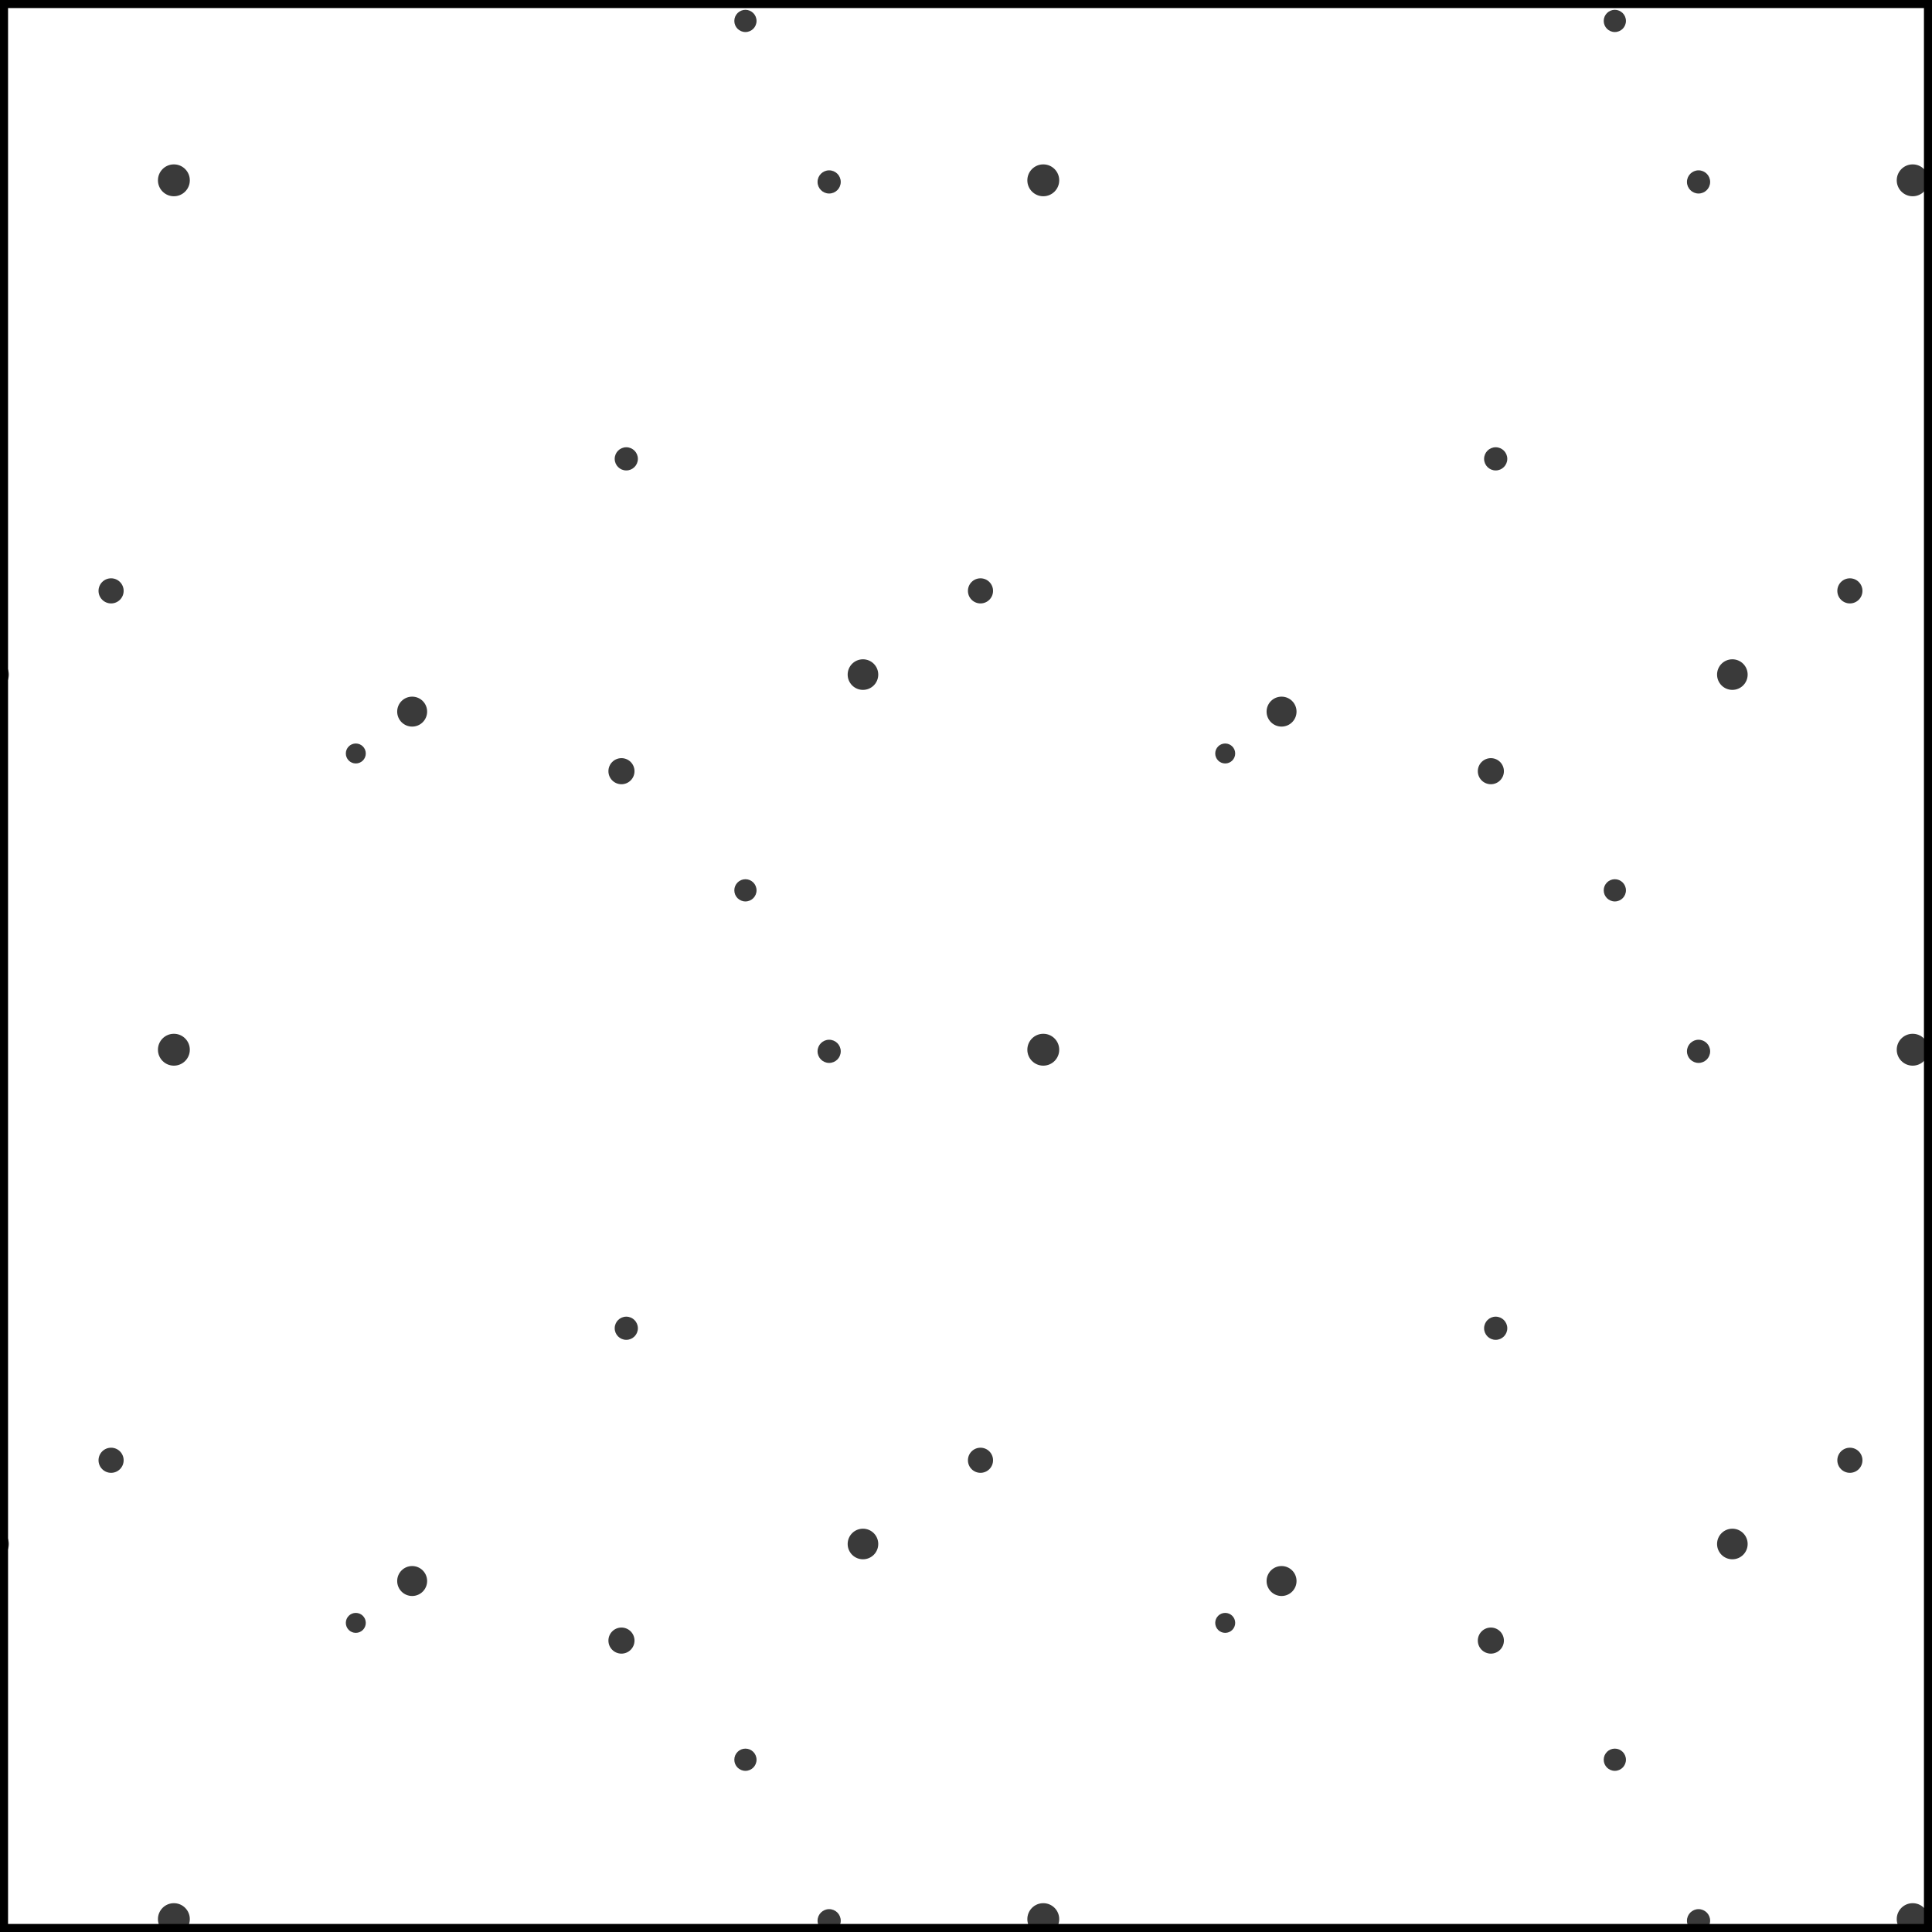
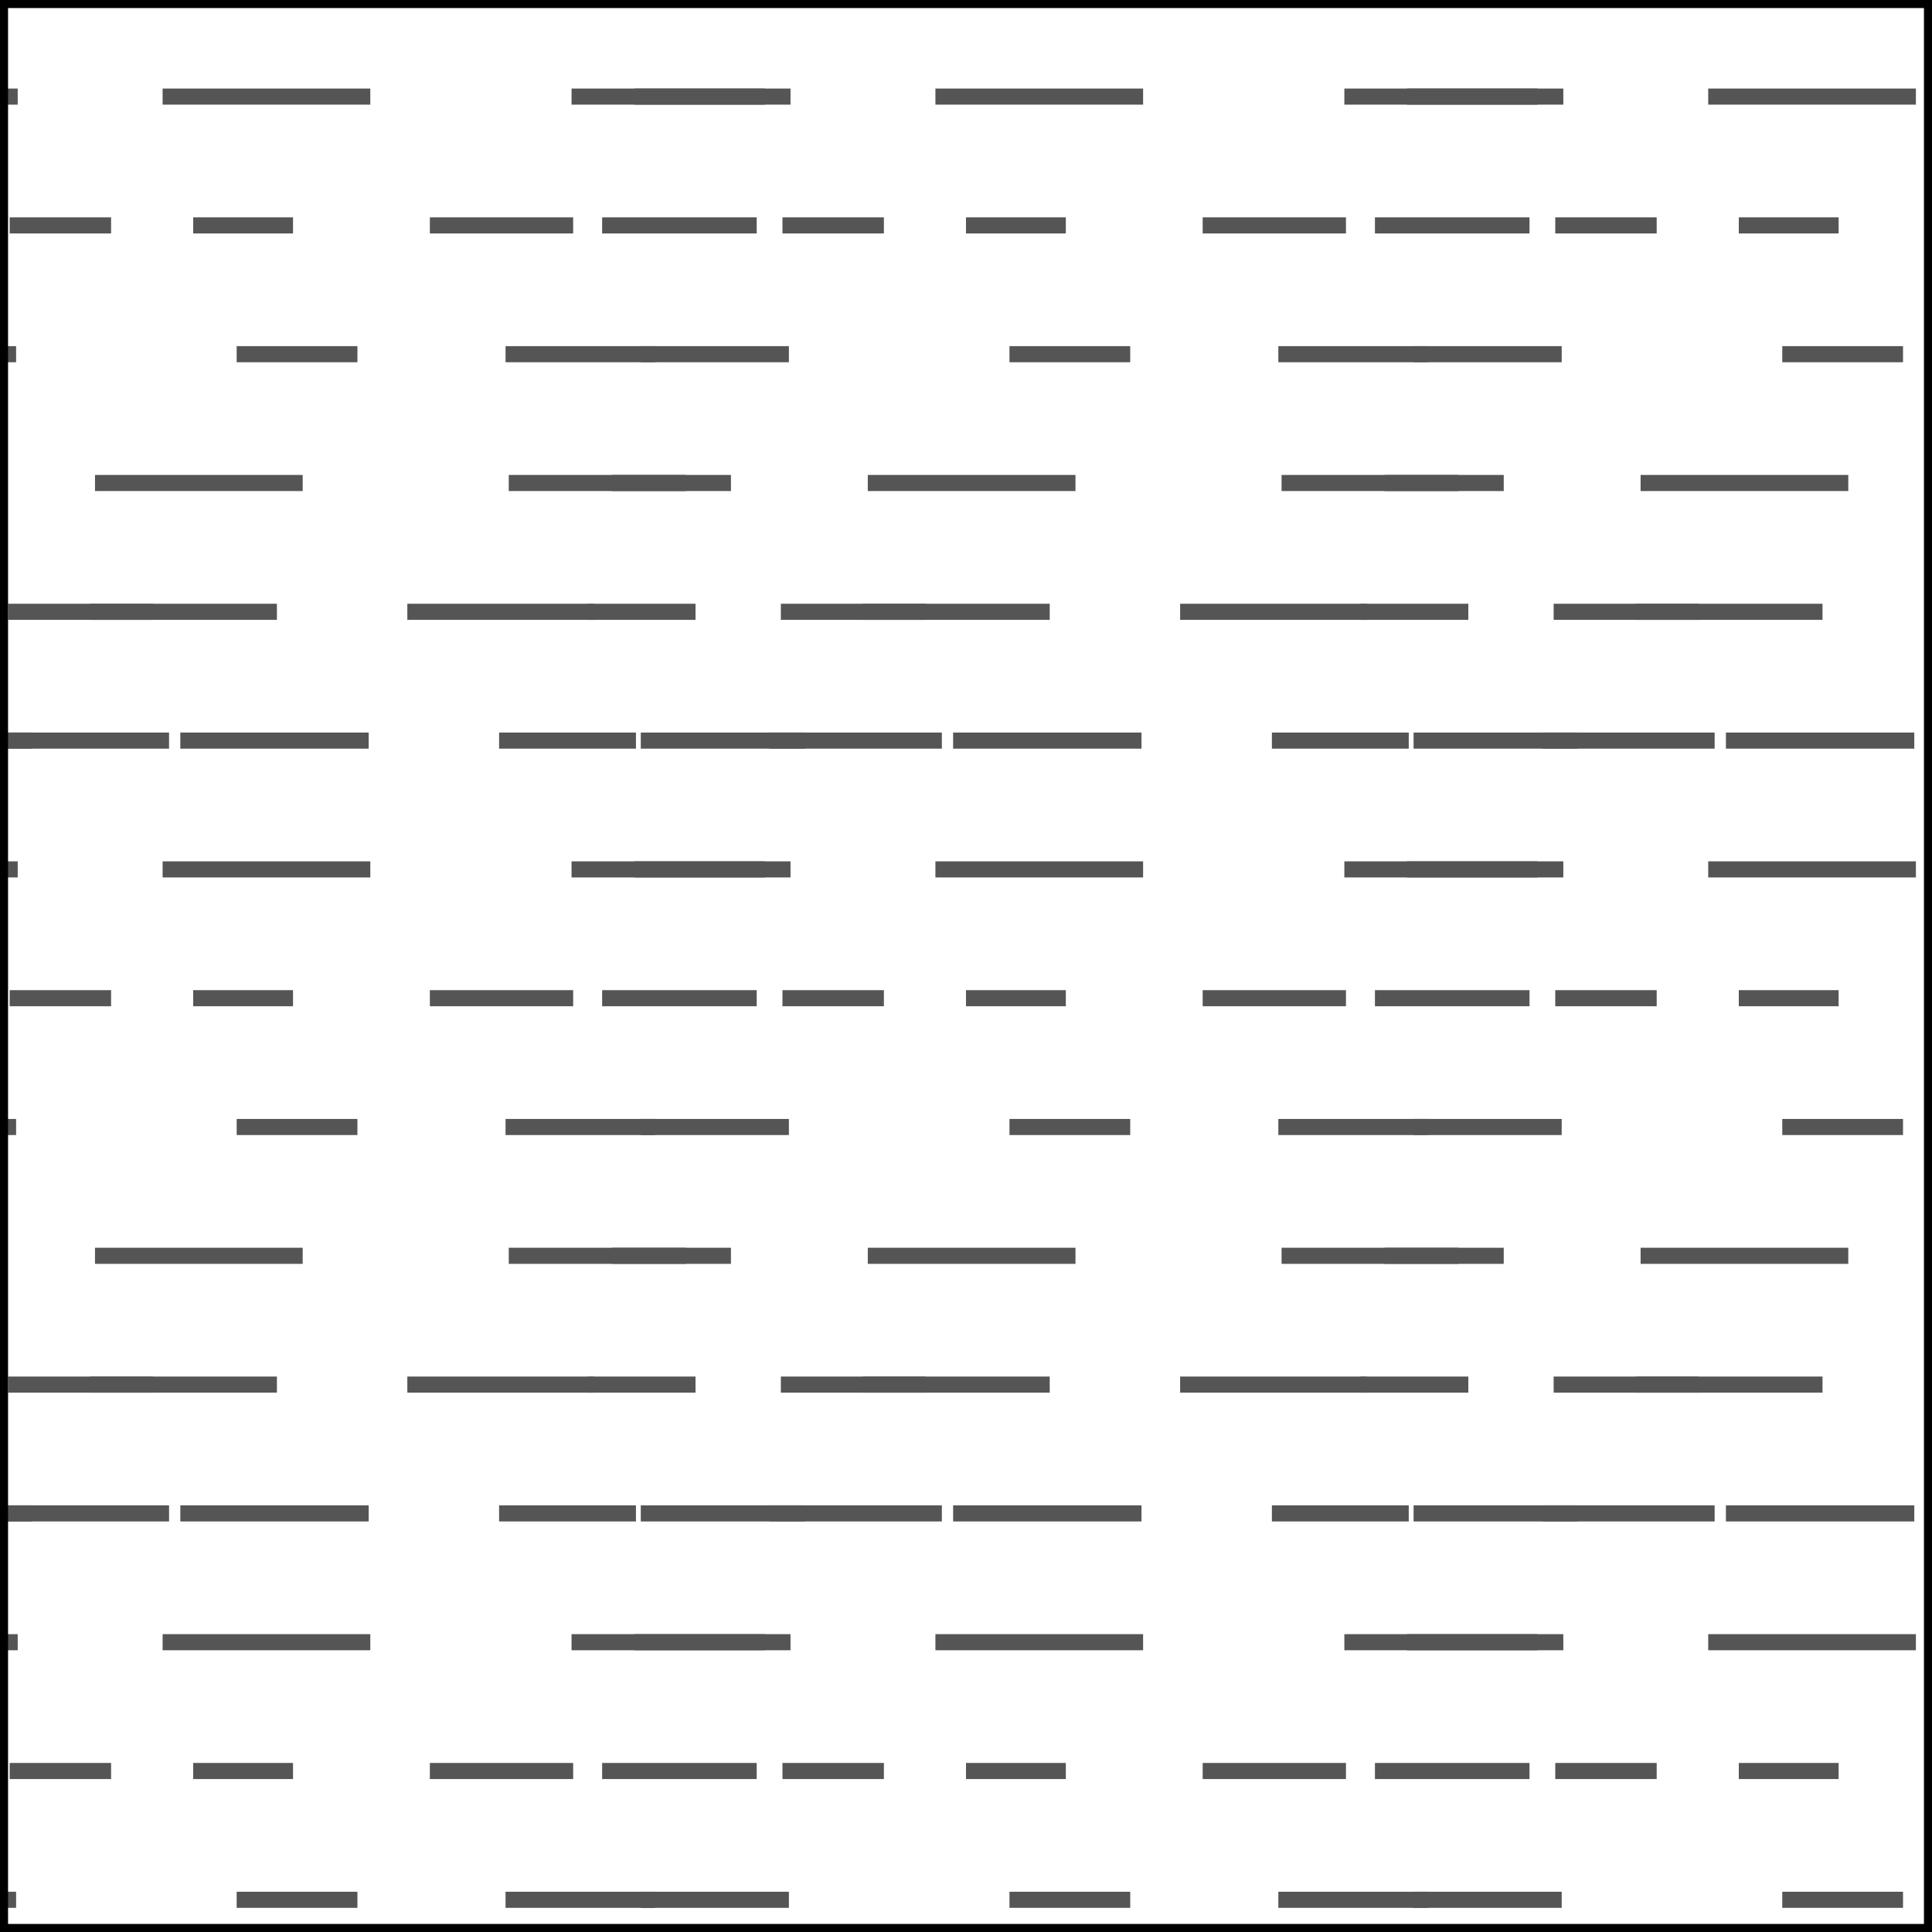
<svg xmlns="http://www.w3.org/2000/svg" width="120" height="120" viewBox="0 0 120 120">
  <defs>
-     <clipPath id="clip54">
-       <rect width="54" height="54" />
+     <clipPath id="clip48">
+       <rect width="48" height="48" />
    </clipPath>
-     <pattern id="pat_Fm" patternUnits="userSpaceOnUse" width="54" height="54">
-       <rect width="54" height="54" fill="white" />
-       <g transform="translate(-54 -54)">
-         <circle cx="38.9" cy="28.5" r="0.72" fill="#3a3a3a" />
-         <circle cx="53.6" cy="41.9" r="0.95" fill="#3a3a3a" />
-         <circle cx="38.6" cy="47.9" r="0.81" fill="#3a3a3a" />
-         <circle cx="46.3" cy="1.3" r="0.69" fill="#3a3a3a" />
-         <circle cx="22.1" cy="46.8" r="0.62" fill="#3a3a3a" />
-         <circle cx="6.9" cy="36.7" r="0.78" fill="#3a3a3a" />
-         <circle cx="51.5" cy="11.3" r="0.72" fill="#3a3a3a" />
-         <circle cx="25.6" cy="44.2" r="0.93" fill="#3a3a3a" />
-         <circle cx="10.8" cy="11.2" r="0.99" fill="#3a3a3a" />
-       </g>
-       <g transform="translate(-54 0)">
-         <circle cx="38.9" cy="28.5" r="0.72" fill="#3a3a3a" />
-         <circle cx="53.6" cy="41.9" r="0.95" fill="#3a3a3a" />
-         <circle cx="38.6" cy="47.9" r="0.81" fill="#3a3a3a" />
-         <circle cx="46.3" cy="1.3" r="0.69" fill="#3a3a3a" />
-         <circle cx="22.1" cy="46.8" r="0.62" fill="#3a3a3a" />
-         <circle cx="6.9" cy="36.7" r="0.78" fill="#3a3a3a" />
-         <circle cx="51.5" cy="11.3" r="0.72" fill="#3a3a3a" />
-         <circle cx="25.6" cy="44.2" r="0.93" fill="#3a3a3a" />
-         <circle cx="10.8" cy="11.2" r="0.99" fill="#3a3a3a" />
-       </g>
-       <g transform="translate(-54 54)">
-         <circle cx="38.9" cy="28.5" r="0.72" fill="#3a3a3a" />
-         <circle cx="53.6" cy="41.9" r="0.95" fill="#3a3a3a" />
-         <circle cx="38.6" cy="47.9" r="0.81" fill="#3a3a3a" />
-         <circle cx="46.3" cy="1.3" r="0.69" fill="#3a3a3a" />
-         <circle cx="22.1" cy="46.8" r="0.62" fill="#3a3a3a" />
-         <circle cx="6.9" cy="36.7" r="0.78" fill="#3a3a3a" />
-         <circle cx="51.5" cy="11.3" r="0.72" fill="#3a3a3a" />
-         <circle cx="25.6" cy="44.2" r="0.93" fill="#3a3a3a" />
-         <circle cx="10.8" cy="11.2" r="0.99" fill="#3a3a3a" />
-       </g>
-       <g transform="translate(0 -54)">
-         <circle cx="38.9" cy="28.5" r="0.72" fill="#3a3a3a" />
-         <circle cx="53.6" cy="41.9" r="0.95" fill="#3a3a3a" />
-         <circle cx="38.6" cy="47.9" r="0.81" fill="#3a3a3a" />
-         <circle cx="46.3" cy="1.3" r="0.69" fill="#3a3a3a" />
-         <circle cx="22.1" cy="46.8" r="0.62" fill="#3a3a3a" />
-         <circle cx="6.9" cy="36.7" r="0.78" fill="#3a3a3a" />
-         <circle cx="51.5" cy="11.3" r="0.72" fill="#3a3a3a" />
-         <circle cx="25.6" cy="44.2" r="0.93" fill="#3a3a3a" />
-         <circle cx="10.8" cy="11.2" r="0.99" fill="#3a3a3a" />
+     <pattern id="pat_Fm" patternUnits="userSpaceOnUse" width="48" height="48">
+       <rect width="48" height="48" fill="white" />
+       <g transform="translate(-48 -48)">
+         <line x1="-8.6" y1="6" x2="1.1" y2="6" stroke="#555" stroke-width="1.0" />
+         <line x1="10.1" y1="6" x2="23.0" y2="6" stroke="#555" stroke-width="1.0" />
+         <line x1="35.5" y1="6" x2="47.5" y2="6" stroke="#555" stroke-width="1.0" />
+         <line x1="-10.6" y1="14" x2="-1.0" y2="14" stroke="#555" stroke-width="1.0" />
+         <line x1="12.0" y1="14" x2="18.2" y2="14" stroke="#555" stroke-width="1.0" />
+         <line x1="26.7" y1="14" x2="35.6" y2="14" stroke="#555" stroke-width="1.0" />
+         <line x1="48.6" y1="14" x2="54.9" y2="14" stroke="#555" stroke-width="1.0" />
+         <line x1="-8.2" y1="22" x2="1.0" y2="22" stroke="#555" stroke-width="1.0" />
+         <line x1="14.7" y1="22" x2="22.2" y2="22" stroke="#555" stroke-width="1.0" />
+         <line x1="31.4" y1="22" x2="40.7" y2="22" stroke="#555" stroke-width="1.0" />
+         <line x1="-10.0" y1="30" x2="-2.6" y2="30" stroke="#555" stroke-width="1.0" />
+         <line x1="5.9" y1="30" x2="18.8" y2="30" stroke="#555" stroke-width="1.0" />
+         <line x1="31.6" y1="30" x2="42.6" y2="30" stroke="#555" stroke-width="1.0" />
+         <line x1="-11.5" y1="38" x2="-4.8" y2="38" stroke="#555" stroke-width="1.0" />
+         <line x1="5.6" y1="38" x2="17.2" y2="38" stroke="#555" stroke-width="1.0" />
+         <line x1="25.3" y1="38" x2="36.9" y2="38" stroke="#555" stroke-width="1.0" />
+         <line x1="48.5" y1="38" x2="57.5" y2="38" stroke="#555" stroke-width="1.0" />
+         <line x1="-8.2" y1="46" x2="2.0" y2="46" stroke="#555" stroke-width="1.0" />
+         <line x1="11.2" y1="46" x2="22.9" y2="46" stroke="#555" stroke-width="1.0" />
+         <line x1="31.0" y1="46" x2="39.5" y2="46" stroke="#555" stroke-width="1.0" />
+         <line x1="47.8" y1="46" x2="58.5" y2="46" stroke="#555" stroke-width="1.0" />
+       </g>
+       <g transform="translate(-48 0)">
+         <line x1="-8.6" y1="6" x2="1.1" y2="6" stroke="#555" stroke-width="1.0" />
+         <line x1="10.1" y1="6" x2="23.0" y2="6" stroke="#555" stroke-width="1.0" />
+         <line x1="35.5" y1="6" x2="47.5" y2="6" stroke="#555" stroke-width="1.0" />
+         <line x1="-10.6" y1="14" x2="-1.0" y2="14" stroke="#555" stroke-width="1.0" />
+         <line x1="12.0" y1="14" x2="18.2" y2="14" stroke="#555" stroke-width="1.0" />
+         <line x1="26.7" y1="14" x2="35.6" y2="14" stroke="#555" stroke-width="1.0" />
+         <line x1="48.6" y1="14" x2="54.9" y2="14" stroke="#555" stroke-width="1.0" />
+         <line x1="-8.2" y1="22" x2="1.0" y2="22" stroke="#555" stroke-width="1.0" />
+         <line x1="14.7" y1="22" x2="22.2" y2="22" stroke="#555" stroke-width="1.0" />
+         <line x1="31.4" y1="22" x2="40.7" y2="22" stroke="#555" stroke-width="1.0" />
+         <line x1="-10.0" y1="30" x2="-2.6" y2="30" stroke="#555" stroke-width="1.0" />
+         <line x1="5.9" y1="30" x2="18.8" y2="30" stroke="#555" stroke-width="1.0" />
+         <line x1="31.6" y1="30" x2="42.6" y2="30" stroke="#555" stroke-width="1.0" />
+         <line x1="-11.5" y1="38" x2="-4.8" y2="38" stroke="#555" stroke-width="1.0" />
+         <line x1="5.6" y1="38" x2="17.2" y2="38" stroke="#555" stroke-width="1.0" />
+         <line x1="25.3" y1="38" x2="36.9" y2="38" stroke="#555" stroke-width="1.0" />
+         <line x1="48.5" y1="38" x2="57.5" y2="38" stroke="#555" stroke-width="1.0" />
+         <line x1="-8.2" y1="46" x2="2.0" y2="46" stroke="#555" stroke-width="1.0" />
+         <line x1="11.2" y1="46" x2="22.9" y2="46" stroke="#555" stroke-width="1.0" />
+         <line x1="31.0" y1="46" x2="39.5" y2="46" stroke="#555" stroke-width="1.0" />
+         <line x1="47.8" y1="46" x2="58.5" y2="46" stroke="#555" stroke-width="1.0" />
+       </g>
+       <g transform="translate(-48 48)">
+         <line x1="-8.6" y1="6" x2="1.1" y2="6" stroke="#555" stroke-width="1.0" />
+         <line x1="10.1" y1="6" x2="23.0" y2="6" stroke="#555" stroke-width="1.0" />
+         <line x1="35.5" y1="6" x2="47.5" y2="6" stroke="#555" stroke-width="1.0" />
+         <line x1="-10.6" y1="14" x2="-1.0" y2="14" stroke="#555" stroke-width="1.0" />
+         <line x1="12.0" y1="14" x2="18.2" y2="14" stroke="#555" stroke-width="1.0" />
+         <line x1="26.7" y1="14" x2="35.6" y2="14" stroke="#555" stroke-width="1.0" />
+         <line x1="48.6" y1="14" x2="54.9" y2="14" stroke="#555" stroke-width="1.0" />
+         <line x1="-8.2" y1="22" x2="1.0" y2="22" stroke="#555" stroke-width="1.0" />
+         <line x1="14.7" y1="22" x2="22.2" y2="22" stroke="#555" stroke-width="1.0" />
+         <line x1="31.4" y1="22" x2="40.7" y2="22" stroke="#555" stroke-width="1.0" />
+         <line x1="-10.0" y1="30" x2="-2.6" y2="30" stroke="#555" stroke-width="1.0" />
+         <line x1="5.9" y1="30" x2="18.8" y2="30" stroke="#555" stroke-width="1.0" />
+         <line x1="31.6" y1="30" x2="42.6" y2="30" stroke="#555" stroke-width="1.0" />
+         <line x1="-11.5" y1="38" x2="-4.8" y2="38" stroke="#555" stroke-width="1.0" />
+         <line x1="5.6" y1="38" x2="17.2" y2="38" stroke="#555" stroke-width="1.0" />
+         <line x1="25.3" y1="38" x2="36.9" y2="38" stroke="#555" stroke-width="1.0" />
+         <line x1="48.5" y1="38" x2="57.5" y2="38" stroke="#555" stroke-width="1.0" />
+         <line x1="-8.2" y1="46" x2="2.0" y2="46" stroke="#555" stroke-width="1.0" />
+         <line x1="11.2" y1="46" x2="22.9" y2="46" stroke="#555" stroke-width="1.0" />
+         <line x1="31.0" y1="46" x2="39.5" y2="46" stroke="#555" stroke-width="1.0" />
+         <line x1="47.8" y1="46" x2="58.5" y2="46" stroke="#555" stroke-width="1.0" />
+       </g>
+       <g transform="translate(0 -48)">
+         <line x1="-8.6" y1="6" x2="1.1" y2="6" stroke="#555" stroke-width="1.0" />
+         <line x1="10.1" y1="6" x2="23.0" y2="6" stroke="#555" stroke-width="1.0" />
+         <line x1="35.5" y1="6" x2="47.5" y2="6" stroke="#555" stroke-width="1.0" />
+         <line x1="-10.6" y1="14" x2="-1.0" y2="14" stroke="#555" stroke-width="1.0" />
+         <line x1="12.0" y1="14" x2="18.2" y2="14" stroke="#555" stroke-width="1.0" />
+         <line x1="26.7" y1="14" x2="35.6" y2="14" stroke="#555" stroke-width="1.0" />
+         <line x1="48.6" y1="14" x2="54.9" y2="14" stroke="#555" stroke-width="1.0" />
+         <line x1="-8.2" y1="22" x2="1.0" y2="22" stroke="#555" stroke-width="1.0" />
+         <line x1="14.7" y1="22" x2="22.2" y2="22" stroke="#555" stroke-width="1.0" />
+         <line x1="31.4" y1="22" x2="40.7" y2="22" stroke="#555" stroke-width="1.0" />
+         <line x1="-10.0" y1="30" x2="-2.6" y2="30" stroke="#555" stroke-width="1.0" />
+         <line x1="5.9" y1="30" x2="18.8" y2="30" stroke="#555" stroke-width="1.0" />
+         <line x1="31.6" y1="30" x2="42.6" y2="30" stroke="#555" stroke-width="1.0" />
+         <line x1="-11.5" y1="38" x2="-4.8" y2="38" stroke="#555" stroke-width="1.0" />
+         <line x1="5.6" y1="38" x2="17.2" y2="38" stroke="#555" stroke-width="1.0" />
+         <line x1="25.3" y1="38" x2="36.9" y2="38" stroke="#555" stroke-width="1.0" />
+         <line x1="48.5" y1="38" x2="57.5" y2="38" stroke="#555" stroke-width="1.0" />
+         <line x1="-8.2" y1="46" x2="2.0" y2="46" stroke="#555" stroke-width="1.0" />
+         <line x1="11.2" y1="46" x2="22.9" y2="46" stroke="#555" stroke-width="1.0" />
+         <line x1="31.0" y1="46" x2="39.5" y2="46" stroke="#555" stroke-width="1.0" />
+         <line x1="47.8" y1="46" x2="58.5" y2="46" stroke="#555" stroke-width="1.0" />
      </g>
      <g transform="translate(0 0)">
-         <circle cx="38.9" cy="28.5" r="0.72" fill="#3a3a3a" />
-         <circle cx="53.6" cy="41.9" r="0.95" fill="#3a3a3a" />
-         <circle cx="38.6" cy="47.9" r="0.81" fill="#3a3a3a" />
-         <circle cx="46.3" cy="1.3" r="0.69" fill="#3a3a3a" />
-         <circle cx="22.1" cy="46.8" r="0.62" fill="#3a3a3a" />
-         <circle cx="6.9" cy="36.7" r="0.78" fill="#3a3a3a" />
-         <circle cx="51.5" cy="11.3" r="0.72" fill="#3a3a3a" />
-         <circle cx="25.6" cy="44.2" r="0.93" fill="#3a3a3a" />
-         <circle cx="10.8" cy="11.2" r="0.99" fill="#3a3a3a" />
-       </g>
-       <g transform="translate(0 54)">
-         <circle cx="38.9" cy="28.5" r="0.72" fill="#3a3a3a" />
-         <circle cx="53.6" cy="41.9" r="0.95" fill="#3a3a3a" />
-         <circle cx="38.6" cy="47.9" r="0.81" fill="#3a3a3a" />
-         <circle cx="46.3" cy="1.3" r="0.69" fill="#3a3a3a" />
-         <circle cx="22.1" cy="46.8" r="0.62" fill="#3a3a3a" />
-         <circle cx="6.9" cy="36.7" r="0.78" fill="#3a3a3a" />
-         <circle cx="51.5" cy="11.3" r="0.72" fill="#3a3a3a" />
-         <circle cx="25.6" cy="44.2" r="0.93" fill="#3a3a3a" />
-         <circle cx="10.8" cy="11.2" r="0.99" fill="#3a3a3a" />
-       </g>
-       <g transform="translate(54 -54)">
-         <circle cx="38.9" cy="28.5" r="0.72" fill="#3a3a3a" />
-         <circle cx="53.6" cy="41.9" r="0.95" fill="#3a3a3a" />
-         <circle cx="38.6" cy="47.9" r="0.81" fill="#3a3a3a" />
-         <circle cx="46.3" cy="1.3" r="0.69" fill="#3a3a3a" />
-         <circle cx="22.1" cy="46.8" r="0.62" fill="#3a3a3a" />
-         <circle cx="6.9" cy="36.7" r="0.78" fill="#3a3a3a" />
-         <circle cx="51.5" cy="11.3" r="0.72" fill="#3a3a3a" />
-         <circle cx="25.6" cy="44.2" r="0.93" fill="#3a3a3a" />
-         <circle cx="10.8" cy="11.2" r="0.99" fill="#3a3a3a" />
-       </g>
-       <g transform="translate(54 0)">
-         <circle cx="38.9" cy="28.5" r="0.72" fill="#3a3a3a" />
-         <circle cx="53.6" cy="41.9" r="0.95" fill="#3a3a3a" />
-         <circle cx="38.6" cy="47.9" r="0.81" fill="#3a3a3a" />
-         <circle cx="46.3" cy="1.3" r="0.69" fill="#3a3a3a" />
-         <circle cx="22.1" cy="46.8" r="0.62" fill="#3a3a3a" />
-         <circle cx="6.9" cy="36.7" r="0.78" fill="#3a3a3a" />
-         <circle cx="51.5" cy="11.3" r="0.72" fill="#3a3a3a" />
-         <circle cx="25.6" cy="44.2" r="0.93" fill="#3a3a3a" />
-         <circle cx="10.8" cy="11.2" r="0.99" fill="#3a3a3a" />
-       </g>
-       <g transform="translate(54 54)">
-         <circle cx="38.9" cy="28.5" r="0.72" fill="#3a3a3a" />
-         <circle cx="53.6" cy="41.9" r="0.95" fill="#3a3a3a" />
-         <circle cx="38.6" cy="47.9" r="0.81" fill="#3a3a3a" />
-         <circle cx="46.3" cy="1.3" r="0.69" fill="#3a3a3a" />
-         <circle cx="22.1" cy="46.8" r="0.62" fill="#3a3a3a" />
-         <circle cx="6.9" cy="36.7" r="0.78" fill="#3a3a3a" />
-         <circle cx="51.5" cy="11.3" r="0.72" fill="#3a3a3a" />
-         <circle cx="25.6" cy="44.2" r="0.93" fill="#3a3a3a" />
-         <circle cx="10.8" cy="11.2" r="0.99" fill="#3a3a3a" />
+         <line x1="-8.6" y1="6" x2="1.1" y2="6" stroke="#555" stroke-width="1.0" />
+         <line x1="10.1" y1="6" x2="23.0" y2="6" stroke="#555" stroke-width="1.0" />
+         <line x1="35.5" y1="6" x2="47.5" y2="6" stroke="#555" stroke-width="1.0" />
+         <line x1="-10.6" y1="14" x2="-1.0" y2="14" stroke="#555" stroke-width="1.0" />
+         <line x1="12.0" y1="14" x2="18.2" y2="14" stroke="#555" stroke-width="1.0" />
+         <line x1="26.7" y1="14" x2="35.6" y2="14" stroke="#555" stroke-width="1.0" />
+         <line x1="48.6" y1="14" x2="54.9" y2="14" stroke="#555" stroke-width="1.0" />
+         <line x1="-8.2" y1="22" x2="1.0" y2="22" stroke="#555" stroke-width="1.0" />
+         <line x1="14.7" y1="22" x2="22.2" y2="22" stroke="#555" stroke-width="1.0" />
+         <line x1="31.4" y1="22" x2="40.7" y2="22" stroke="#555" stroke-width="1.0" />
+         <line x1="-10.0" y1="30" x2="-2.6" y2="30" stroke="#555" stroke-width="1.0" />
+         <line x1="5.9" y1="30" x2="18.8" y2="30" stroke="#555" stroke-width="1.0" />
+         <line x1="31.6" y1="30" x2="42.6" y2="30" stroke="#555" stroke-width="1.0" />
+         <line x1="-11.5" y1="38" x2="-4.8" y2="38" stroke="#555" stroke-width="1.0" />
+         <line x1="5.6" y1="38" x2="17.2" y2="38" stroke="#555" stroke-width="1.0" />
+         <line x1="25.3" y1="38" x2="36.9" y2="38" stroke="#555" stroke-width="1.0" />
+         <line x1="48.5" y1="38" x2="57.5" y2="38" stroke="#555" stroke-width="1.0" />
+         <line x1="-8.2" y1="46" x2="2.0" y2="46" stroke="#555" stroke-width="1.0" />
+         <line x1="11.2" y1="46" x2="22.9" y2="46" stroke="#555" stroke-width="1.0" />
+         <line x1="31.0" y1="46" x2="39.5" y2="46" stroke="#555" stroke-width="1.0" />
+         <line x1="47.8" y1="46" x2="58.5" y2="46" stroke="#555" stroke-width="1.0" />
+       </g>
+       <g transform="translate(0 48)">
+         <line x1="-8.6" y1="6" x2="1.1" y2="6" stroke="#555" stroke-width="1.0" />
+         <line x1="10.1" y1="6" x2="23.0" y2="6" stroke="#555" stroke-width="1.0" />
+         <line x1="35.5" y1="6" x2="47.5" y2="6" stroke="#555" stroke-width="1.0" />
+         <line x1="-10.6" y1="14" x2="-1.0" y2="14" stroke="#555" stroke-width="1.0" />
+         <line x1="12.0" y1="14" x2="18.2" y2="14" stroke="#555" stroke-width="1.0" />
+         <line x1="26.7" y1="14" x2="35.6" y2="14" stroke="#555" stroke-width="1.0" />
+         <line x1="48.6" y1="14" x2="54.9" y2="14" stroke="#555" stroke-width="1.0" />
+         <line x1="-8.2" y1="22" x2="1.0" y2="22" stroke="#555" stroke-width="1.0" />
+         <line x1="14.7" y1="22" x2="22.2" y2="22" stroke="#555" stroke-width="1.0" />
+         <line x1="31.4" y1="22" x2="40.7" y2="22" stroke="#555" stroke-width="1.0" />
+         <line x1="-10.0" y1="30" x2="-2.6" y2="30" stroke="#555" stroke-width="1.0" />
+         <line x1="5.9" y1="30" x2="18.8" y2="30" stroke="#555" stroke-width="1.0" />
+         <line x1="31.6" y1="30" x2="42.6" y2="30" stroke="#555" stroke-width="1.0" />
+         <line x1="-11.5" y1="38" x2="-4.8" y2="38" stroke="#555" stroke-width="1.0" />
+         <line x1="5.6" y1="38" x2="17.2" y2="38" stroke="#555" stroke-width="1.0" />
+         <line x1="25.3" y1="38" x2="36.9" y2="38" stroke="#555" stroke-width="1.0" />
+         <line x1="48.5" y1="38" x2="57.5" y2="38" stroke="#555" stroke-width="1.0" />
+         <line x1="-8.2" y1="46" x2="2.0" y2="46" stroke="#555" stroke-width="1.0" />
+         <line x1="11.2" y1="46" x2="22.9" y2="46" stroke="#555" stroke-width="1.0" />
+         <line x1="31.0" y1="46" x2="39.5" y2="46" stroke="#555" stroke-width="1.0" />
+         <line x1="47.8" y1="46" x2="58.5" y2="46" stroke="#555" stroke-width="1.0" />
+       </g>
+       <g transform="translate(48 -48)">
+         <line x1="-8.6" y1="6" x2="1.1" y2="6" stroke="#555" stroke-width="1.0" />
+         <line x1="10.1" y1="6" x2="23.0" y2="6" stroke="#555" stroke-width="1.0" />
+         <line x1="35.5" y1="6" x2="47.5" y2="6" stroke="#555" stroke-width="1.0" />
+         <line x1="-10.6" y1="14" x2="-1.0" y2="14" stroke="#555" stroke-width="1.0" />
+         <line x1="12.0" y1="14" x2="18.2" y2="14" stroke="#555" stroke-width="1.0" />
+         <line x1="26.7" y1="14" x2="35.6" y2="14" stroke="#555" stroke-width="1.0" />
+         <line x1="48.6" y1="14" x2="54.9" y2="14" stroke="#555" stroke-width="1.0" />
+         <line x1="-8.2" y1="22" x2="1.0" y2="22" stroke="#555" stroke-width="1.0" />
+         <line x1="14.7" y1="22" x2="22.2" y2="22" stroke="#555" stroke-width="1.0" />
+         <line x1="31.4" y1="22" x2="40.7" y2="22" stroke="#555" stroke-width="1.0" />
+         <line x1="-10.0" y1="30" x2="-2.6" y2="30" stroke="#555" stroke-width="1.0" />
+         <line x1="5.9" y1="30" x2="18.8" y2="30" stroke="#555" stroke-width="1.0" />
+         <line x1="31.6" y1="30" x2="42.6" y2="30" stroke="#555" stroke-width="1.0" />
+         <line x1="-11.5" y1="38" x2="-4.8" y2="38" stroke="#555" stroke-width="1.0" />
+         <line x1="5.6" y1="38" x2="17.2" y2="38" stroke="#555" stroke-width="1.0" />
+         <line x1="25.3" y1="38" x2="36.9" y2="38" stroke="#555" stroke-width="1.0" />
+         <line x1="48.5" y1="38" x2="57.5" y2="38" stroke="#555" stroke-width="1.0" />
+         <line x1="-8.2" y1="46" x2="2.0" y2="46" stroke="#555" stroke-width="1.0" />
+         <line x1="11.2" y1="46" x2="22.9" y2="46" stroke="#555" stroke-width="1.0" />
+         <line x1="31.0" y1="46" x2="39.5" y2="46" stroke="#555" stroke-width="1.0" />
+         <line x1="47.8" y1="46" x2="58.5" y2="46" stroke="#555" stroke-width="1.0" />
+       </g>
+       <g transform="translate(48 0)">
+         <line x1="-8.6" y1="6" x2="1.1" y2="6" stroke="#555" stroke-width="1.0" />
+         <line x1="10.1" y1="6" x2="23.0" y2="6" stroke="#555" stroke-width="1.0" />
+         <line x1="35.5" y1="6" x2="47.5" y2="6" stroke="#555" stroke-width="1.0" />
+         <line x1="-10.6" y1="14" x2="-1.0" y2="14" stroke="#555" stroke-width="1.0" />
+         <line x1="12.0" y1="14" x2="18.2" y2="14" stroke="#555" stroke-width="1.0" />
+         <line x1="26.7" y1="14" x2="35.6" y2="14" stroke="#555" stroke-width="1.0" />
+         <line x1="48.6" y1="14" x2="54.9" y2="14" stroke="#555" stroke-width="1.0" />
+         <line x1="-8.2" y1="22" x2="1.0" y2="22" stroke="#555" stroke-width="1.0" />
+         <line x1="14.7" y1="22" x2="22.2" y2="22" stroke="#555" stroke-width="1.0" />
+         <line x1="31.4" y1="22" x2="40.7" y2="22" stroke="#555" stroke-width="1.0" />
+         <line x1="-10.0" y1="30" x2="-2.6" y2="30" stroke="#555" stroke-width="1.0" />
+         <line x1="5.9" y1="30" x2="18.8" y2="30" stroke="#555" stroke-width="1.0" />
+         <line x1="31.6" y1="30" x2="42.6" y2="30" stroke="#555" stroke-width="1.0" />
+         <line x1="-11.5" y1="38" x2="-4.8" y2="38" stroke="#555" stroke-width="1.0" />
+         <line x1="5.6" y1="38" x2="17.2" y2="38" stroke="#555" stroke-width="1.0" />
+         <line x1="25.3" y1="38" x2="36.9" y2="38" stroke="#555" stroke-width="1.0" />
+         <line x1="48.5" y1="38" x2="57.5" y2="38" stroke="#555" stroke-width="1.0" />
+         <line x1="-8.2" y1="46" x2="2.0" y2="46" stroke="#555" stroke-width="1.0" />
+         <line x1="11.2" y1="46" x2="22.9" y2="46" stroke="#555" stroke-width="1.0" />
+         <line x1="31.0" y1="46" x2="39.5" y2="46" stroke="#555" stroke-width="1.0" />
+         <line x1="47.8" y1="46" x2="58.5" y2="46" stroke="#555" stroke-width="1.0" />
+       </g>
+       <g transform="translate(48 48)">
+         <line x1="-8.6" y1="6" x2="1.1" y2="6" stroke="#555" stroke-width="1.0" />
+         <line x1="10.1" y1="6" x2="23.0" y2="6" stroke="#555" stroke-width="1.0" />
+         <line x1="35.5" y1="6" x2="47.5" y2="6" stroke="#555" stroke-width="1.0" />
+         <line x1="-10.6" y1="14" x2="-1.0" y2="14" stroke="#555" stroke-width="1.0" />
+         <line x1="12.0" y1="14" x2="18.2" y2="14" stroke="#555" stroke-width="1.0" />
+         <line x1="26.7" y1="14" x2="35.6" y2="14" stroke="#555" stroke-width="1.0" />
+         <line x1="48.6" y1="14" x2="54.9" y2="14" stroke="#555" stroke-width="1.0" />
+         <line x1="-8.2" y1="22" x2="1.0" y2="22" stroke="#555" stroke-width="1.0" />
+         <line x1="14.7" y1="22" x2="22.2" y2="22" stroke="#555" stroke-width="1.0" />
+         <line x1="31.4" y1="22" x2="40.7" y2="22" stroke="#555" stroke-width="1.0" />
+         <line x1="-10.0" y1="30" x2="-2.6" y2="30" stroke="#555" stroke-width="1.0" />
+         <line x1="5.9" y1="30" x2="18.8" y2="30" stroke="#555" stroke-width="1.0" />
+         <line x1="31.6" y1="30" x2="42.6" y2="30" stroke="#555" stroke-width="1.0" />
+         <line x1="-11.5" y1="38" x2="-4.8" y2="38" stroke="#555" stroke-width="1.0" />
+         <line x1="5.6" y1="38" x2="17.2" y2="38" stroke="#555" stroke-width="1.0" />
+         <line x1="25.3" y1="38" x2="36.9" y2="38" stroke="#555" stroke-width="1.0" />
+         <line x1="48.5" y1="38" x2="57.5" y2="38" stroke="#555" stroke-width="1.0" />
+         <line x1="-8.2" y1="46" x2="2.0" y2="46" stroke="#555" stroke-width="1.0" />
+         <line x1="11.2" y1="46" x2="22.9" y2="46" stroke="#555" stroke-width="1.0" />
+         <line x1="31.0" y1="46" x2="39.5" y2="46" stroke="#555" stroke-width="1.0" />
+         <line x1="47.8" y1="46" x2="58.5" y2="46" stroke="#555" stroke-width="1.0" />
      </g>
    </pattern>
  </defs>
  <rect width="120" height="120" fill="url(#pat_Fm)" stroke="black" stroke-width="1" />
</svg>
